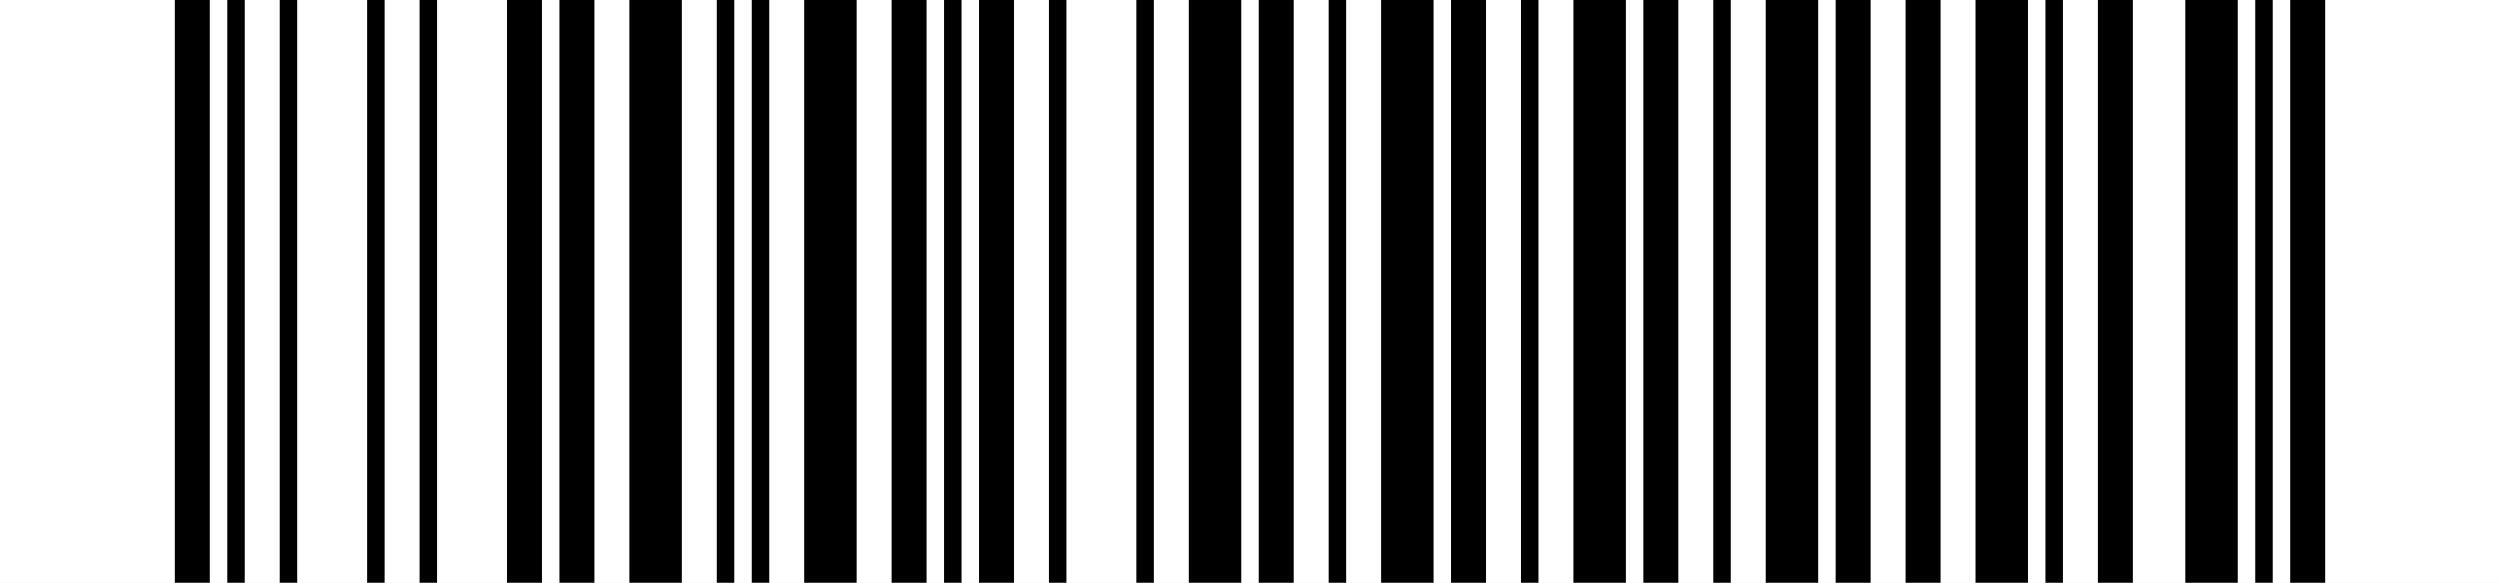
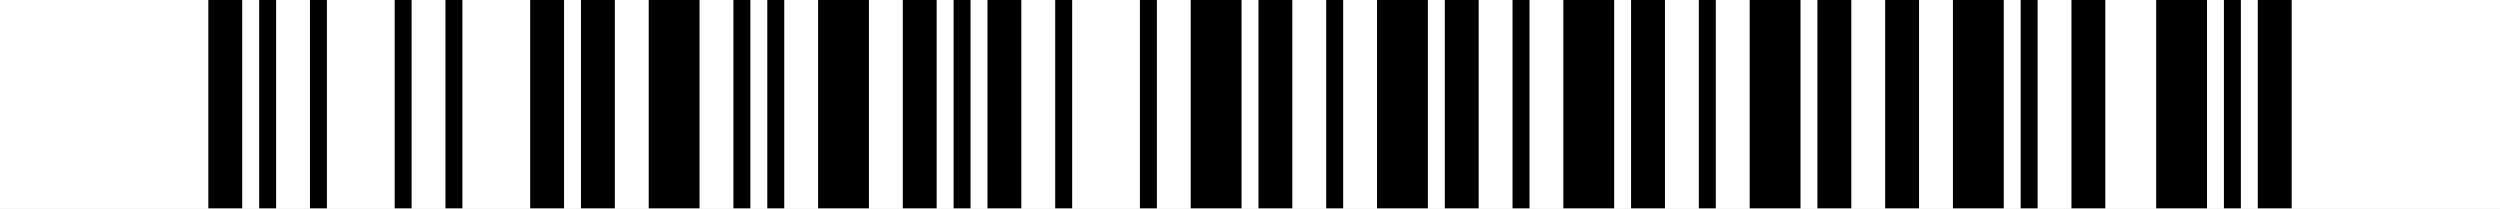
- <svg xmlns="http://www.w3.org/2000/svg" width="429" height="100" version="1.1">
-   <rect x="0" y="0" width="429" height="100" fill="#FFFFFF" />
-   <g transform="translate(30, 0)">
-     <rect x="0" y="0" width="6" height="100" fill="#000000" />
-     <rect x="9" y="0" width="3" height="100" fill="#000000" />
-     <rect x="18" y="0" width="3" height="100" fill="#000000" />
-     <rect x="33" y="0" width="3" height="100" fill="#000000" />
-     <rect x="42" y="0" width="3" height="100" fill="#000000" />
-     <rect x="57" y="0" width="6" height="100" fill="#000000" />
-     <rect x="66" y="0" width="6" height="100" fill="#000000" />
-     <rect x="78" y="0" width="9" height="100" fill="#000000" />
-     <rect x="93" y="0" width="3" height="100" fill="#000000" />
-     <rect x="99" y="0" width="3" height="100" fill="#000000" />
-     <rect x="108" y="0" width="9" height="100" fill="#000000" />
-     <rect x="123" y="0" width="6" height="100" fill="#000000" />
-     <rect x="132" y="0" width="3" height="100" fill="#000000" />
-     <rect x="138" y="0" width="6" height="100" fill="#000000" />
-     <rect x="150" y="0" width="3" height="100" fill="#000000" />
-     <rect x="165" y="0" width="3" height="100" fill="#000000" />
-     <rect x="174" y="0" width="9" height="100" fill="#000000" />
-     <rect x="186" y="0" width="6" height="100" fill="#000000" />
-     <rect x="198" y="0" width="3" height="100" fill="#000000" />
-     <rect x="207" y="0" width="9" height="100" fill="#000000" />
-     <rect x="219" y="0" width="6" height="100" fill="#000000" />
-     <rect x="231" y="0" width="3" height="100" fill="#000000" />
-     <rect x="240" y="0" width="9" height="100" fill="#000000" />
-     <rect x="252" y="0" width="6" height="100" fill="#000000" />
-     <rect x="264" y="0" width="3" height="100" fill="#000000" />
-     <rect x="273" y="0" width="9" height="100" fill="#000000" />
-     <rect x="285" y="0" width="6" height="100" fill="#000000" />
-     <rect x="297" y="0" width="6" height="100" fill="#000000" />
-     <rect x="309" y="0" width="9" height="100" fill="#000000" />
-     <rect x="321" y="0" width="3" height="100" fill="#000000" />
-     <rect x="330" y="0" width="6" height="100" fill="#000000" />
-     <rect x="345" y="0" width="9" height="100" fill="#000000" />
-     <rect x="357" y="0" width="3" height="100" fill="#000000" />
-     <rect x="363" y="0" width="6" height="100" fill="#000000" />
+ <svg xmlns="http://www.w3.org/2000/svg" width="60.0mm" height="5.0mm" viewBox="0 0 60.0 5.0" version="1.1">
+   <rect x="0" y="0" width="60.0" height="5.0" fill="#FFFFFF" />
+   <g transform="translate(5.0, 0)">
+     <rect x="0" y="0" width="0.813" height="5.0" fill="#000000" />
+     <rect x="1.22" y="0" width="0.407" height="5.0" fill="#000000" />
+     <rect x="2.439" y="0" width="0.407" height="5.0" fill="#000000" />
+     <rect x="4.472" y="0" width="0.407" height="5.0" fill="#000000" />
+     <rect x="5.691" y="0" width="0.407" height="5.0" fill="#000000" />
+     <rect x="7.724" y="0" width="0.813" height="5.0" fill="#000000" />
+     <rect x="8.943" y="0" width="0.813" height="5.0" fill="#000000" />
+     <rect x="10.569" y="0" width="1.22" height="5.0" fill="#000000" />
+     <rect x="12.602" y="0" width="0.407" height="5.0" fill="#000000" />
+     <rect x="13.415" y="0" width="0.407" height="5.0" fill="#000000" />
+     <rect x="14.634" y="0" width="1.22" height="5.0" fill="#000000" />
+     <rect x="16.667" y="0" width="0.813" height="5.0" fill="#000000" />
+     <rect x="17.886" y="0" width="0.407" height="5.0" fill="#000000" />
+     <rect x="18.699" y="0" width="0.813" height="5.0" fill="#000000" />
+     <rect x="20.325" y="0" width="0.407" height="5.0" fill="#000000" />
+     <rect x="22.358" y="0" width="0.407" height="5.0" fill="#000000" />
+     <rect x="23.577" y="0" width="1.22" height="5.0" fill="#000000" />
+     <rect x="25.203" y="0" width="0.813" height="5.0" fill="#000000" />
+     <rect x="26.829" y="0" width="0.407" height="5.0" fill="#000000" />
+     <rect x="28.049" y="0" width="1.22" height="5.0" fill="#000000" />
+     <rect x="29.675" y="0" width="0.813" height="5.0" fill="#000000" />
+     <rect x="31.301" y="0" width="0.407" height="5.0" fill="#000000" />
+     <rect x="32.52" y="0" width="1.22" height="5.0" fill="#000000" />
+     <rect x="34.146" y="0" width="0.813" height="5.0" fill="#000000" />
+     <rect x="35.772" y="0" width="0.407" height="5.0" fill="#000000" />
+     <rect x="36.992" y="0" width="1.22" height="5.0" fill="#000000" />
+     <rect x="38.618" y="0" width="0.813" height="5.0" fill="#000000" />
+     <rect x="40.244" y="0" width="0.813" height="5.0" fill="#000000" />
+     <rect x="41.87" y="0" width="1.22" height="5.0" fill="#000000" />
+     <rect x="43.496" y="0" width="0.407" height="5.0" fill="#000000" />
+     <rect x="44.715" y="0" width="0.813" height="5.0" fill="#000000" />
+     <rect x="46.748" y="0" width="1.22" height="5.0" fill="#000000" />
+     <rect x="48.374" y="0" width="0.407" height="5.0" fill="#000000" />
+     <rect x="49.187" y="0" width="0.813" height="5.0" fill="#000000" />
  </g>
</svg>
